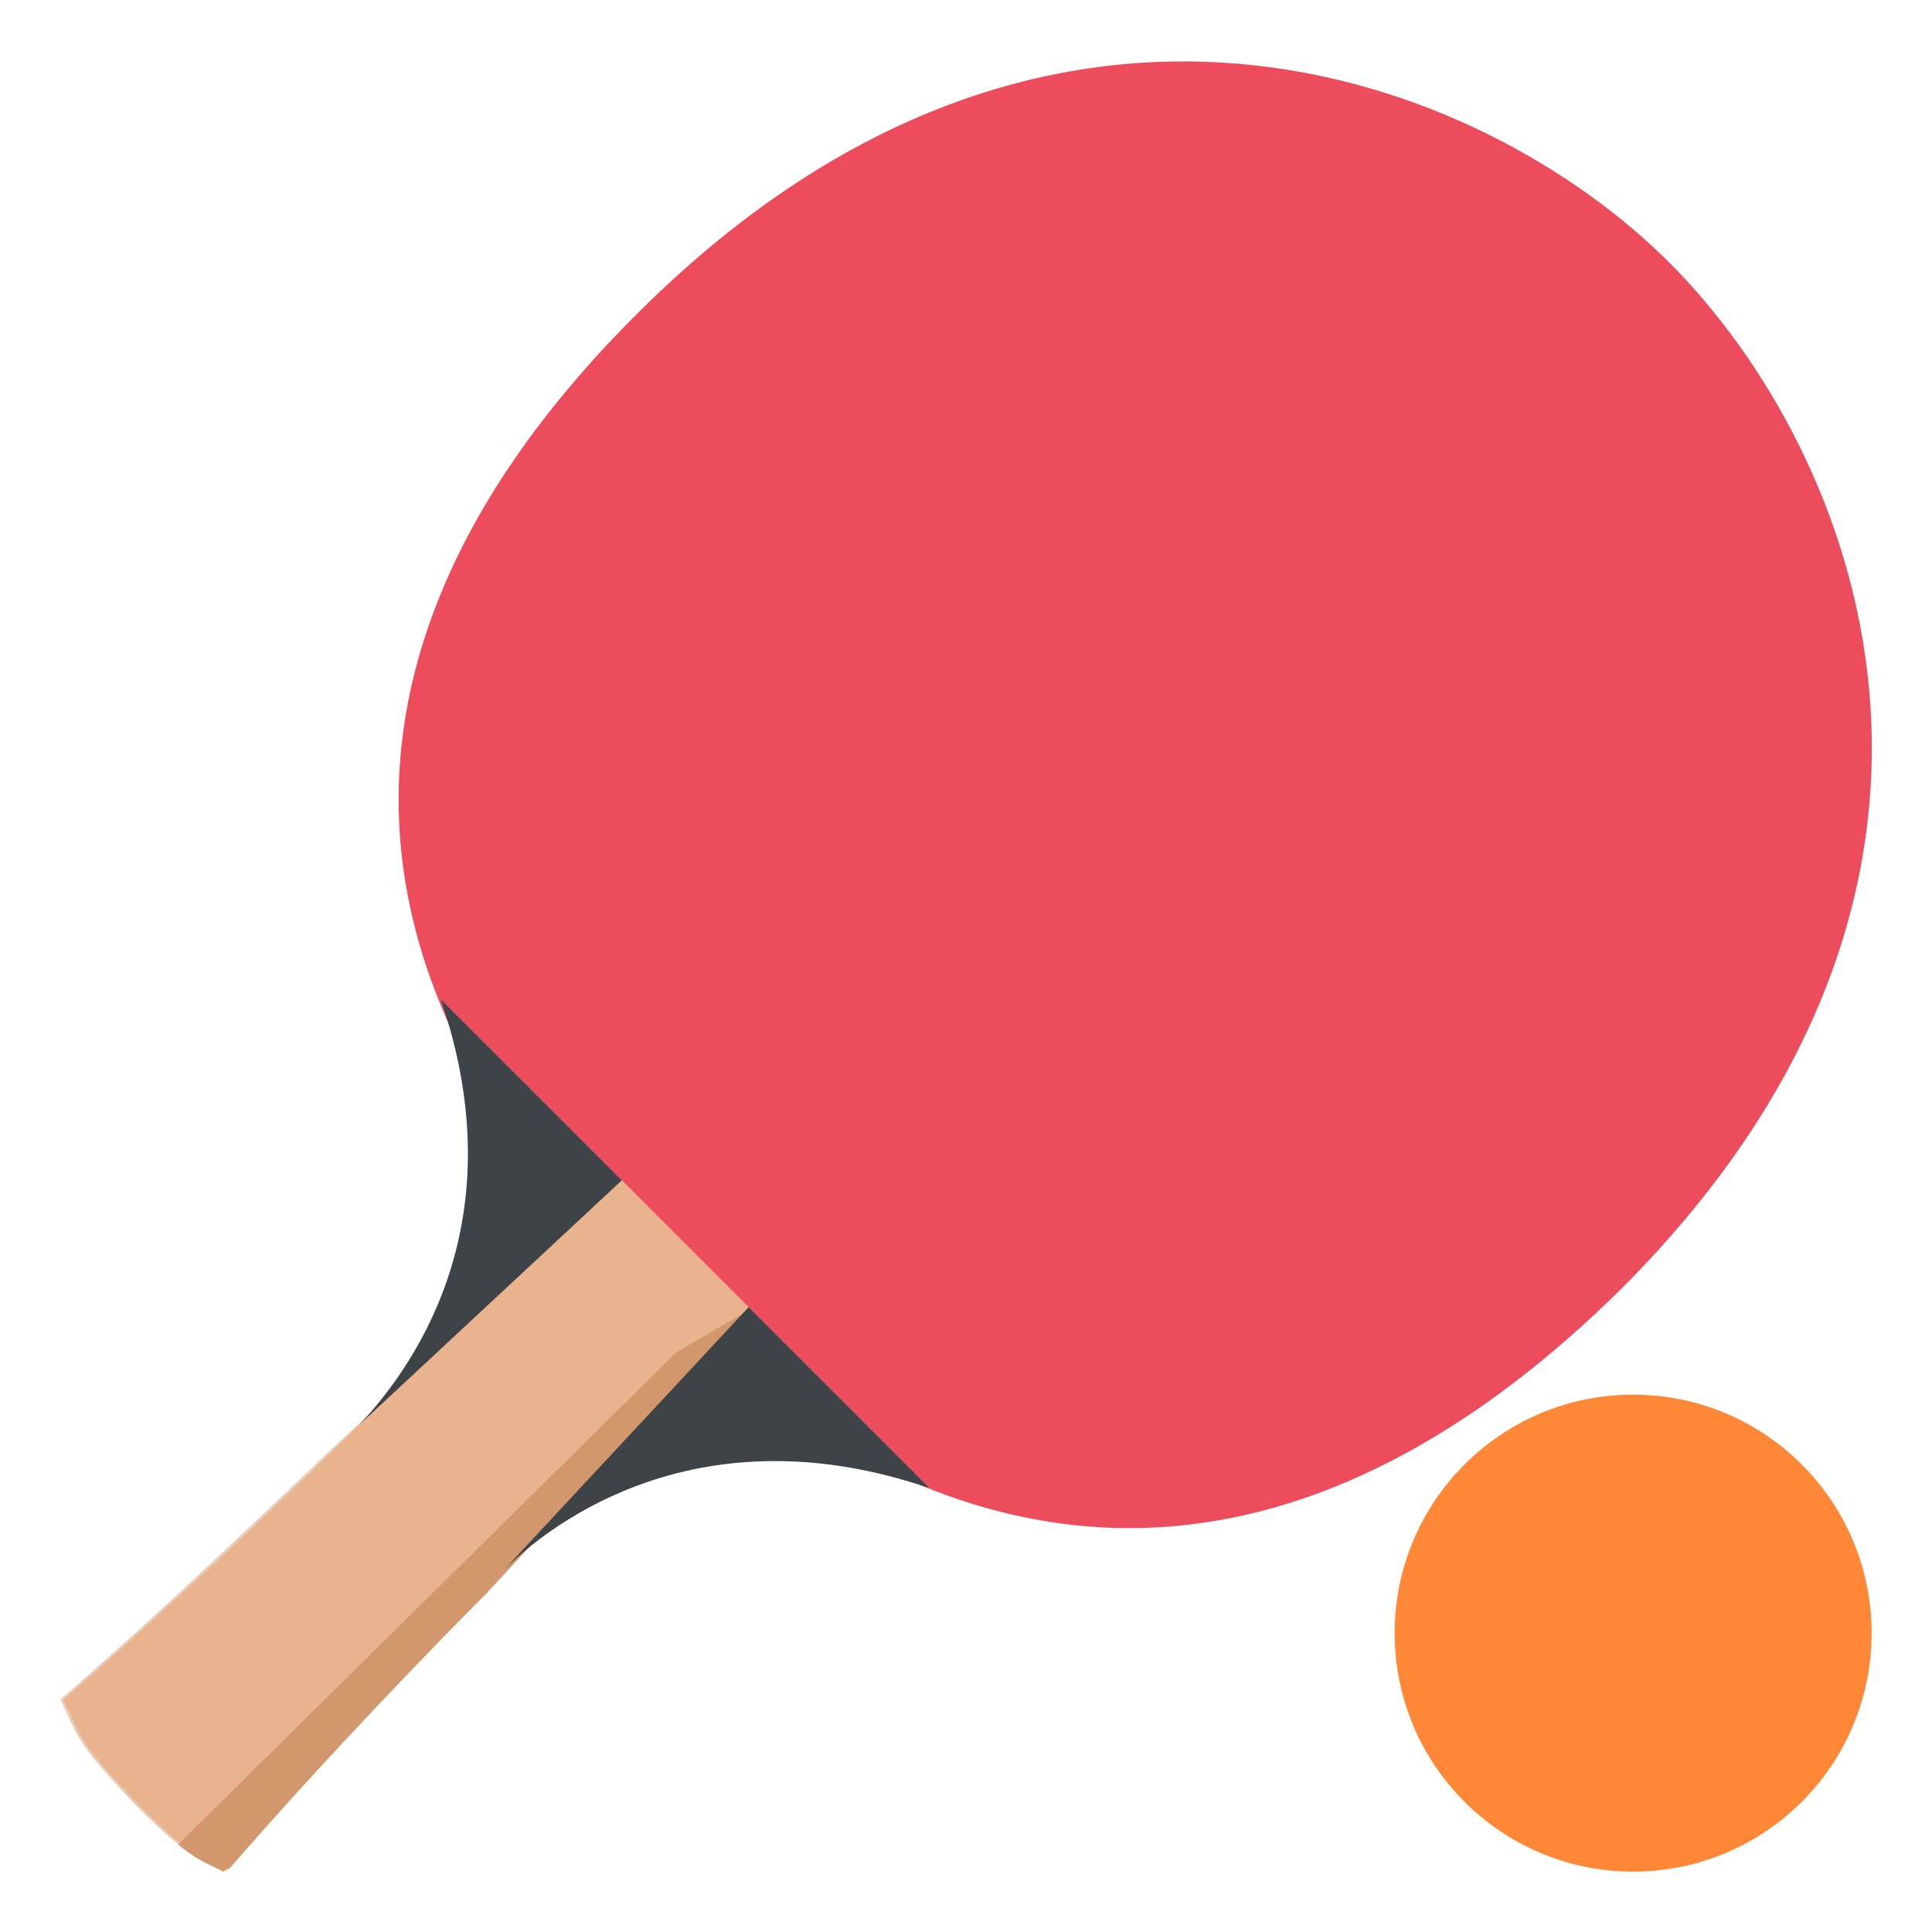
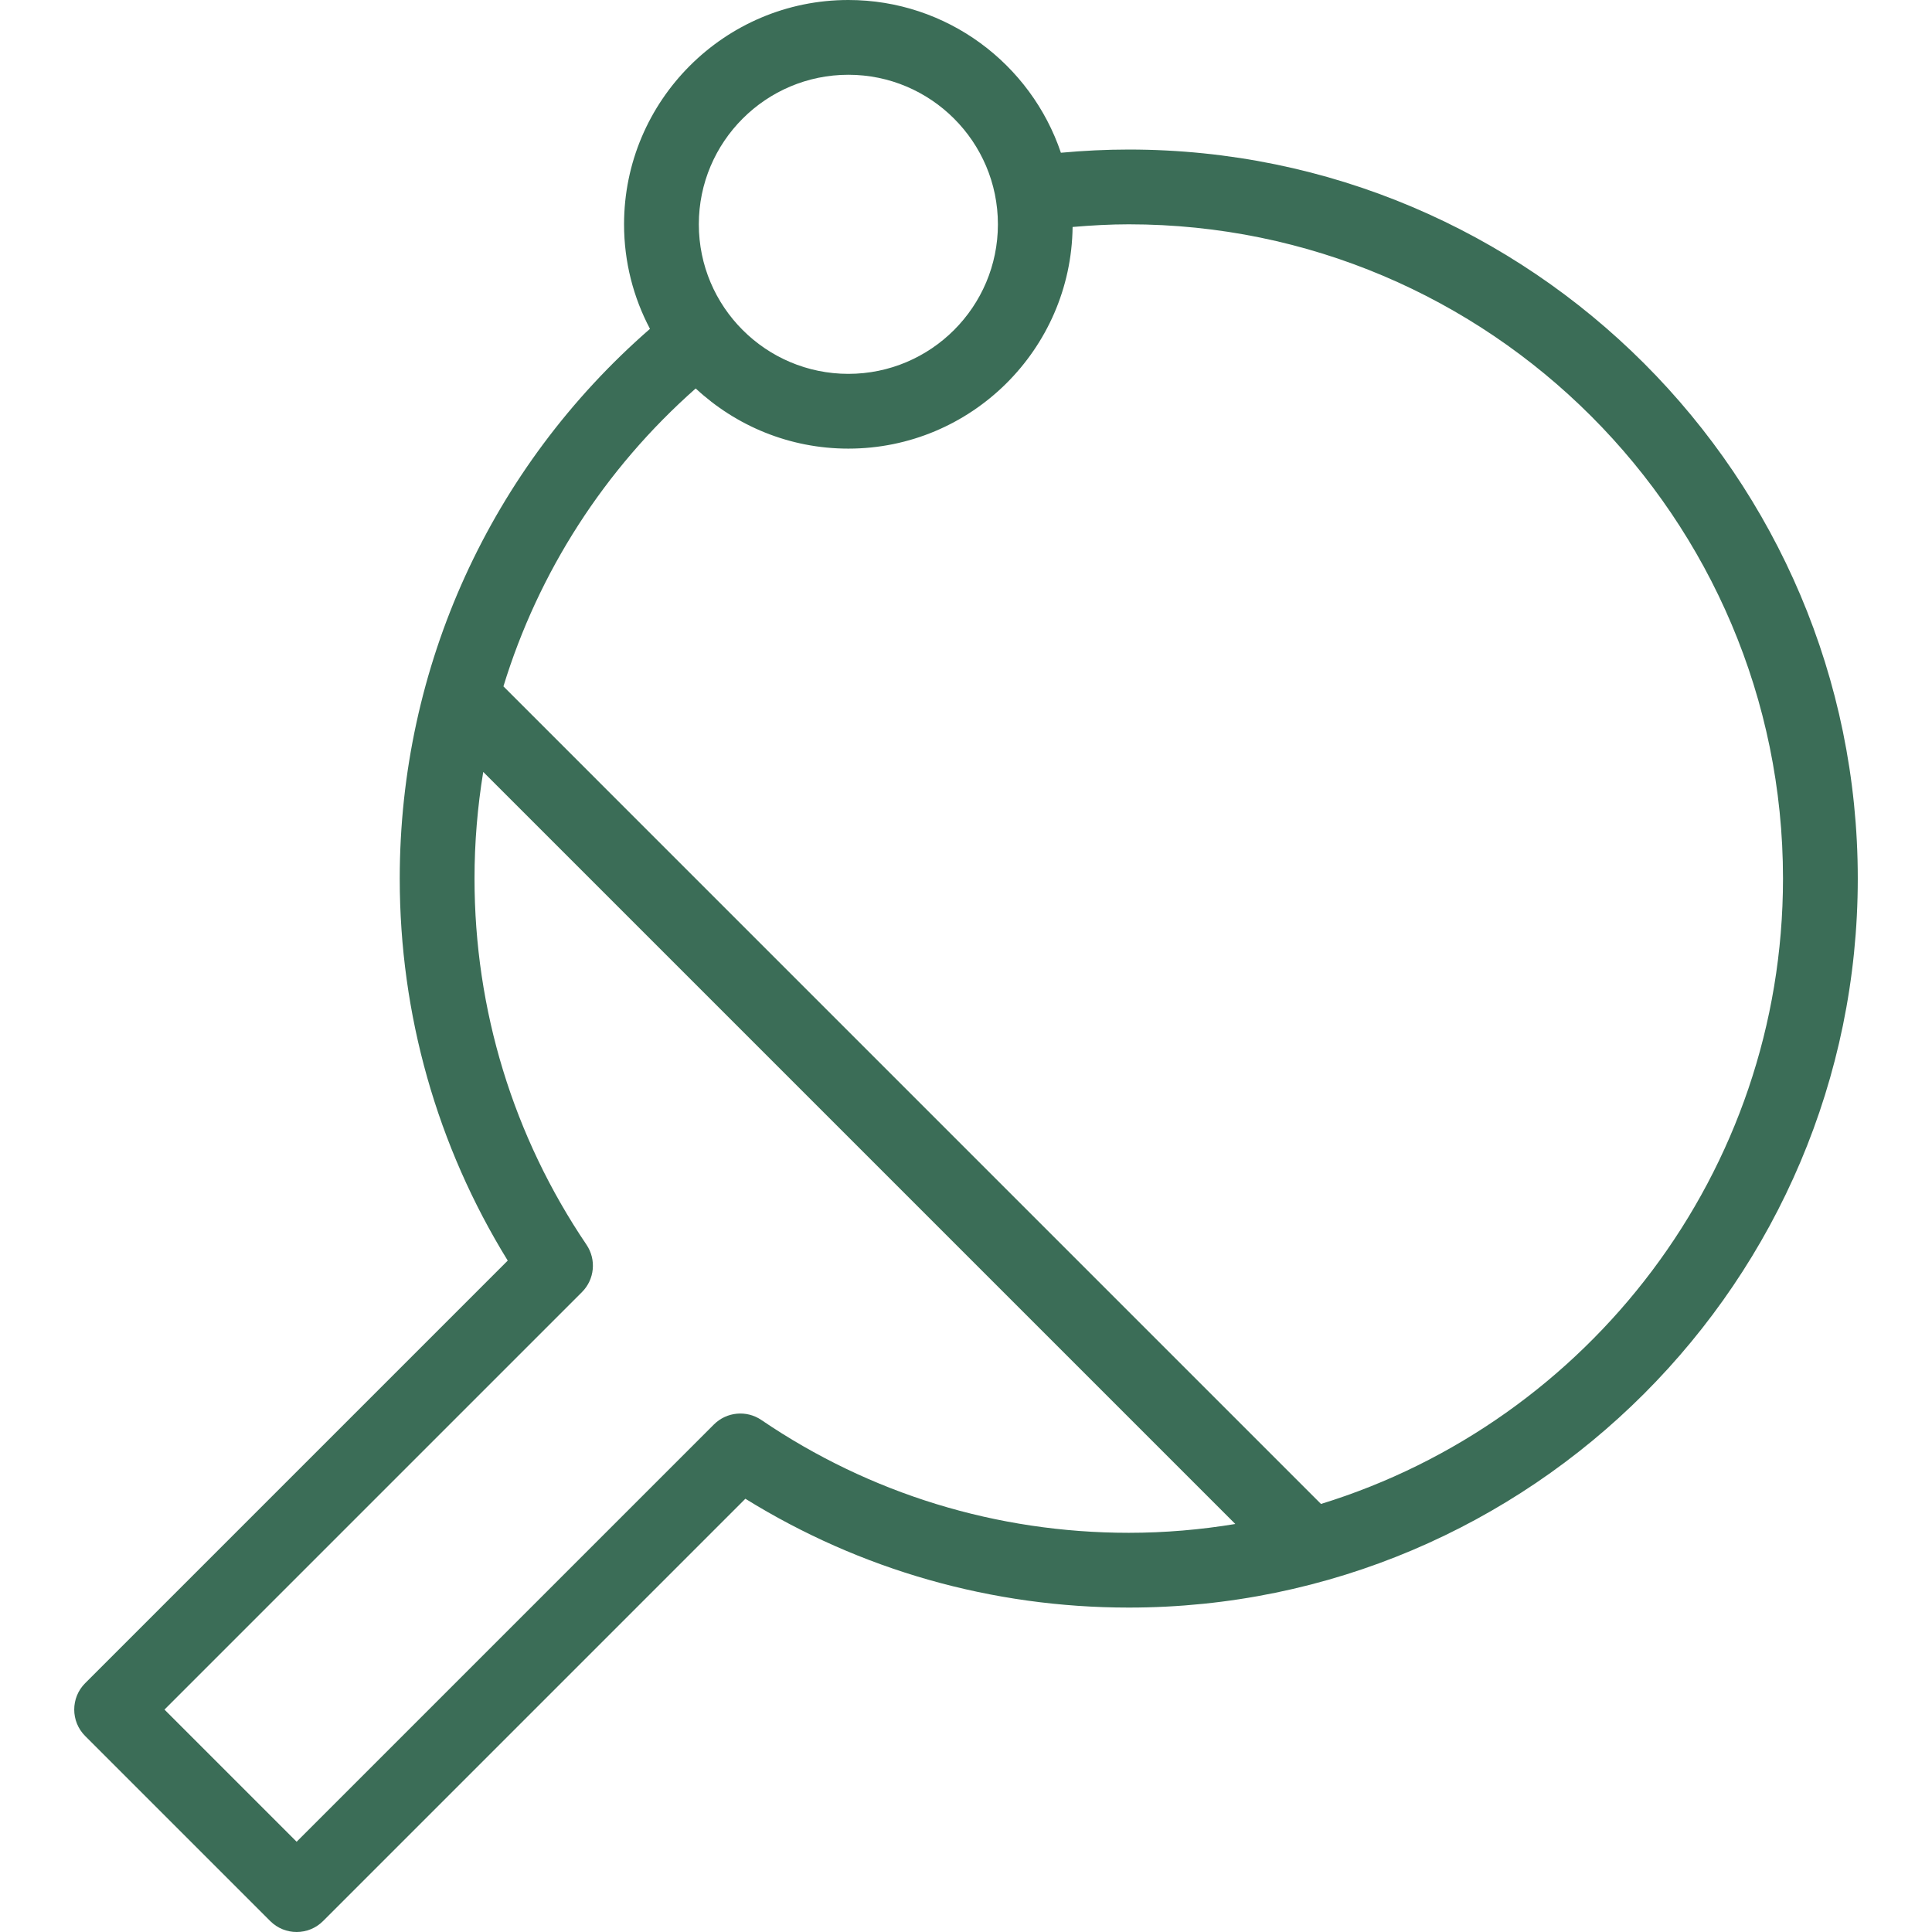
- <svg xmlns="http://www.w3.org/2000/svg" width="800px" height="800px" viewBox="0 0 64 64" aria-hidden="true" role="img" class="iconify iconify--emojione" preserveAspectRatio="xMidYMid meet">
-   <path d="M55.3 8.7c-6.2-6.2-20.5-11.9-34.1 1.6c-9 8.9-12.2 20.2 0 32.4c12.2 12.1 23.5 8.9 32.5 0c13.6-13.6 7.8-27.8 1.6-34" fill="#ed4c5c">
- 
- </path>
-   <path d="M30.8 49.3L14.6 33.1S18 41 12.2 46.9c0 0-4.9 4.9-10.1 9.4c.6 1.2.4 1.3 2.5 3.5c1.8 1.8 1.9 1.6 2.9 2.2C12 56.7 17 51.7 17 51.7c5.9-5.8 13.8-2.4 13.8-2.4" fill="#fed0ac">
- 
- </path>
-   <g fill="#d3976e">
-     <path d="M7.6 61.8c3.3-3.8 6.9-7.5 8.5-9.1l8.7-9.4l-4.2-4.2l-9.4 8.7C9.5 49.4 5.8 53 2 56.3c.6 1.2.4 1.3 2.5 3.5c1.8 1.8 1.9 1.6 2.9 2.2l.2-.2" opacity=".5">
- 
- </path>
-     <path d="M5.9 61.1c.6.5.9.6 1.5.9c.1-.1.1-.1.2-.1c3.3-3.8 6.9-7.5 8.5-9.1l8.7-9.4l-2.4 1.4L5.9 61.1">
- 
- </path>
-   </g>
-   <g fill="#3e4347">
-     <path d="M30.8 49.3l-6-6l-8.1 8.7c1.6-1.6 6.5-5.3 14.1-2.7">
- 
- </path>
-     <path d="M14.6 33.1l6 6l-8.7 8.1c1.6-1.7 5.3-6.5 2.7-14.1">
- 
- </path>
-   </g>
-   <g fill="#ff8736">
-     <circle cx="54.1" cy="54.1" r="7.9">
- 
- </circle>
-     <path d="M59.6 51.1c-.4.8-2 .8-3.5 0S53.6 49 54 48.3c.4-.8 2-.8 3.5 0c1.6.8 2.5 2 2.1 2.8">
- 
- </path>
+ <svg xmlns="http://www.w3.org/2000/svg" fill="#3b6d57" height="800px" width="800px" version="1.1" id="Layer_1" viewBox="0 0 512 512" xml:space="preserve">
+   <g>
+     <g>
+       <path d="M299.133,39.63c-5.958,0-11.985,0.295-17.982,0.849C273.215,16.976,250.974,0,224.826,0    c-32.78,0-59.445,26.665-59.445,59.445c0,9.999,2.491,19.423,6.869,27.703c-42.221,36.776-66.315,89.521-66.315,145.679    c0,36.002,9.869,70.833,28.619,101.243L22.573,446.053c-3.87,3.87-3.87,10.14,0,14.01l49.035,49.035    c1.935,1.935,4.47,2.903,7.005,2.903s5.07-0.968,7.005-2.903l111.915-111.915c30.487,18.896,65.444,28.842,101.601,28.842    c106.526,0,193.197-86.672,193.197-193.197S405.658,39.63,299.133,39.63z M224.826,19.815c21.857,0,39.63,17.774,39.63,39.63    c0,21.857-17.774,39.63-39.63,39.63c-21.857,0-39.63-17.773-39.63-39.63C185.196,37.589,202.969,19.815,224.826,19.815z     M299.133,406.21c-34.928,0-68.598-10.333-97.363-29.897c-3.919-2.67-9.211-2.177-12.578,1.19L78.612,488.082l-35.025-35.025    L154.225,342.42c3.357-3.357,3.86-8.621,1.2-12.559c-19.409-28.697-29.674-62.251-29.674-97.034c0-9.557,0.793-19,2.312-28.259    L327.37,403.873C318.174,405.387,308.75,406.21,299.133,406.21z M350.076,398.561L133.413,181.896    c9.262-30.226,26.716-57.539,50.955-78.951c10.619,9.884,24.839,15.945,40.457,15.945c32.543,0,59.044-26.283,59.426-58.739    c4.971-0.423,9.954-0.706,14.881-0.706c95.602,0,173.382,77.78,173.382,173.382C472.515,310.707,420.894,376.748,350.076,398.561z    " />
+     </g>
  </g>
</svg>
